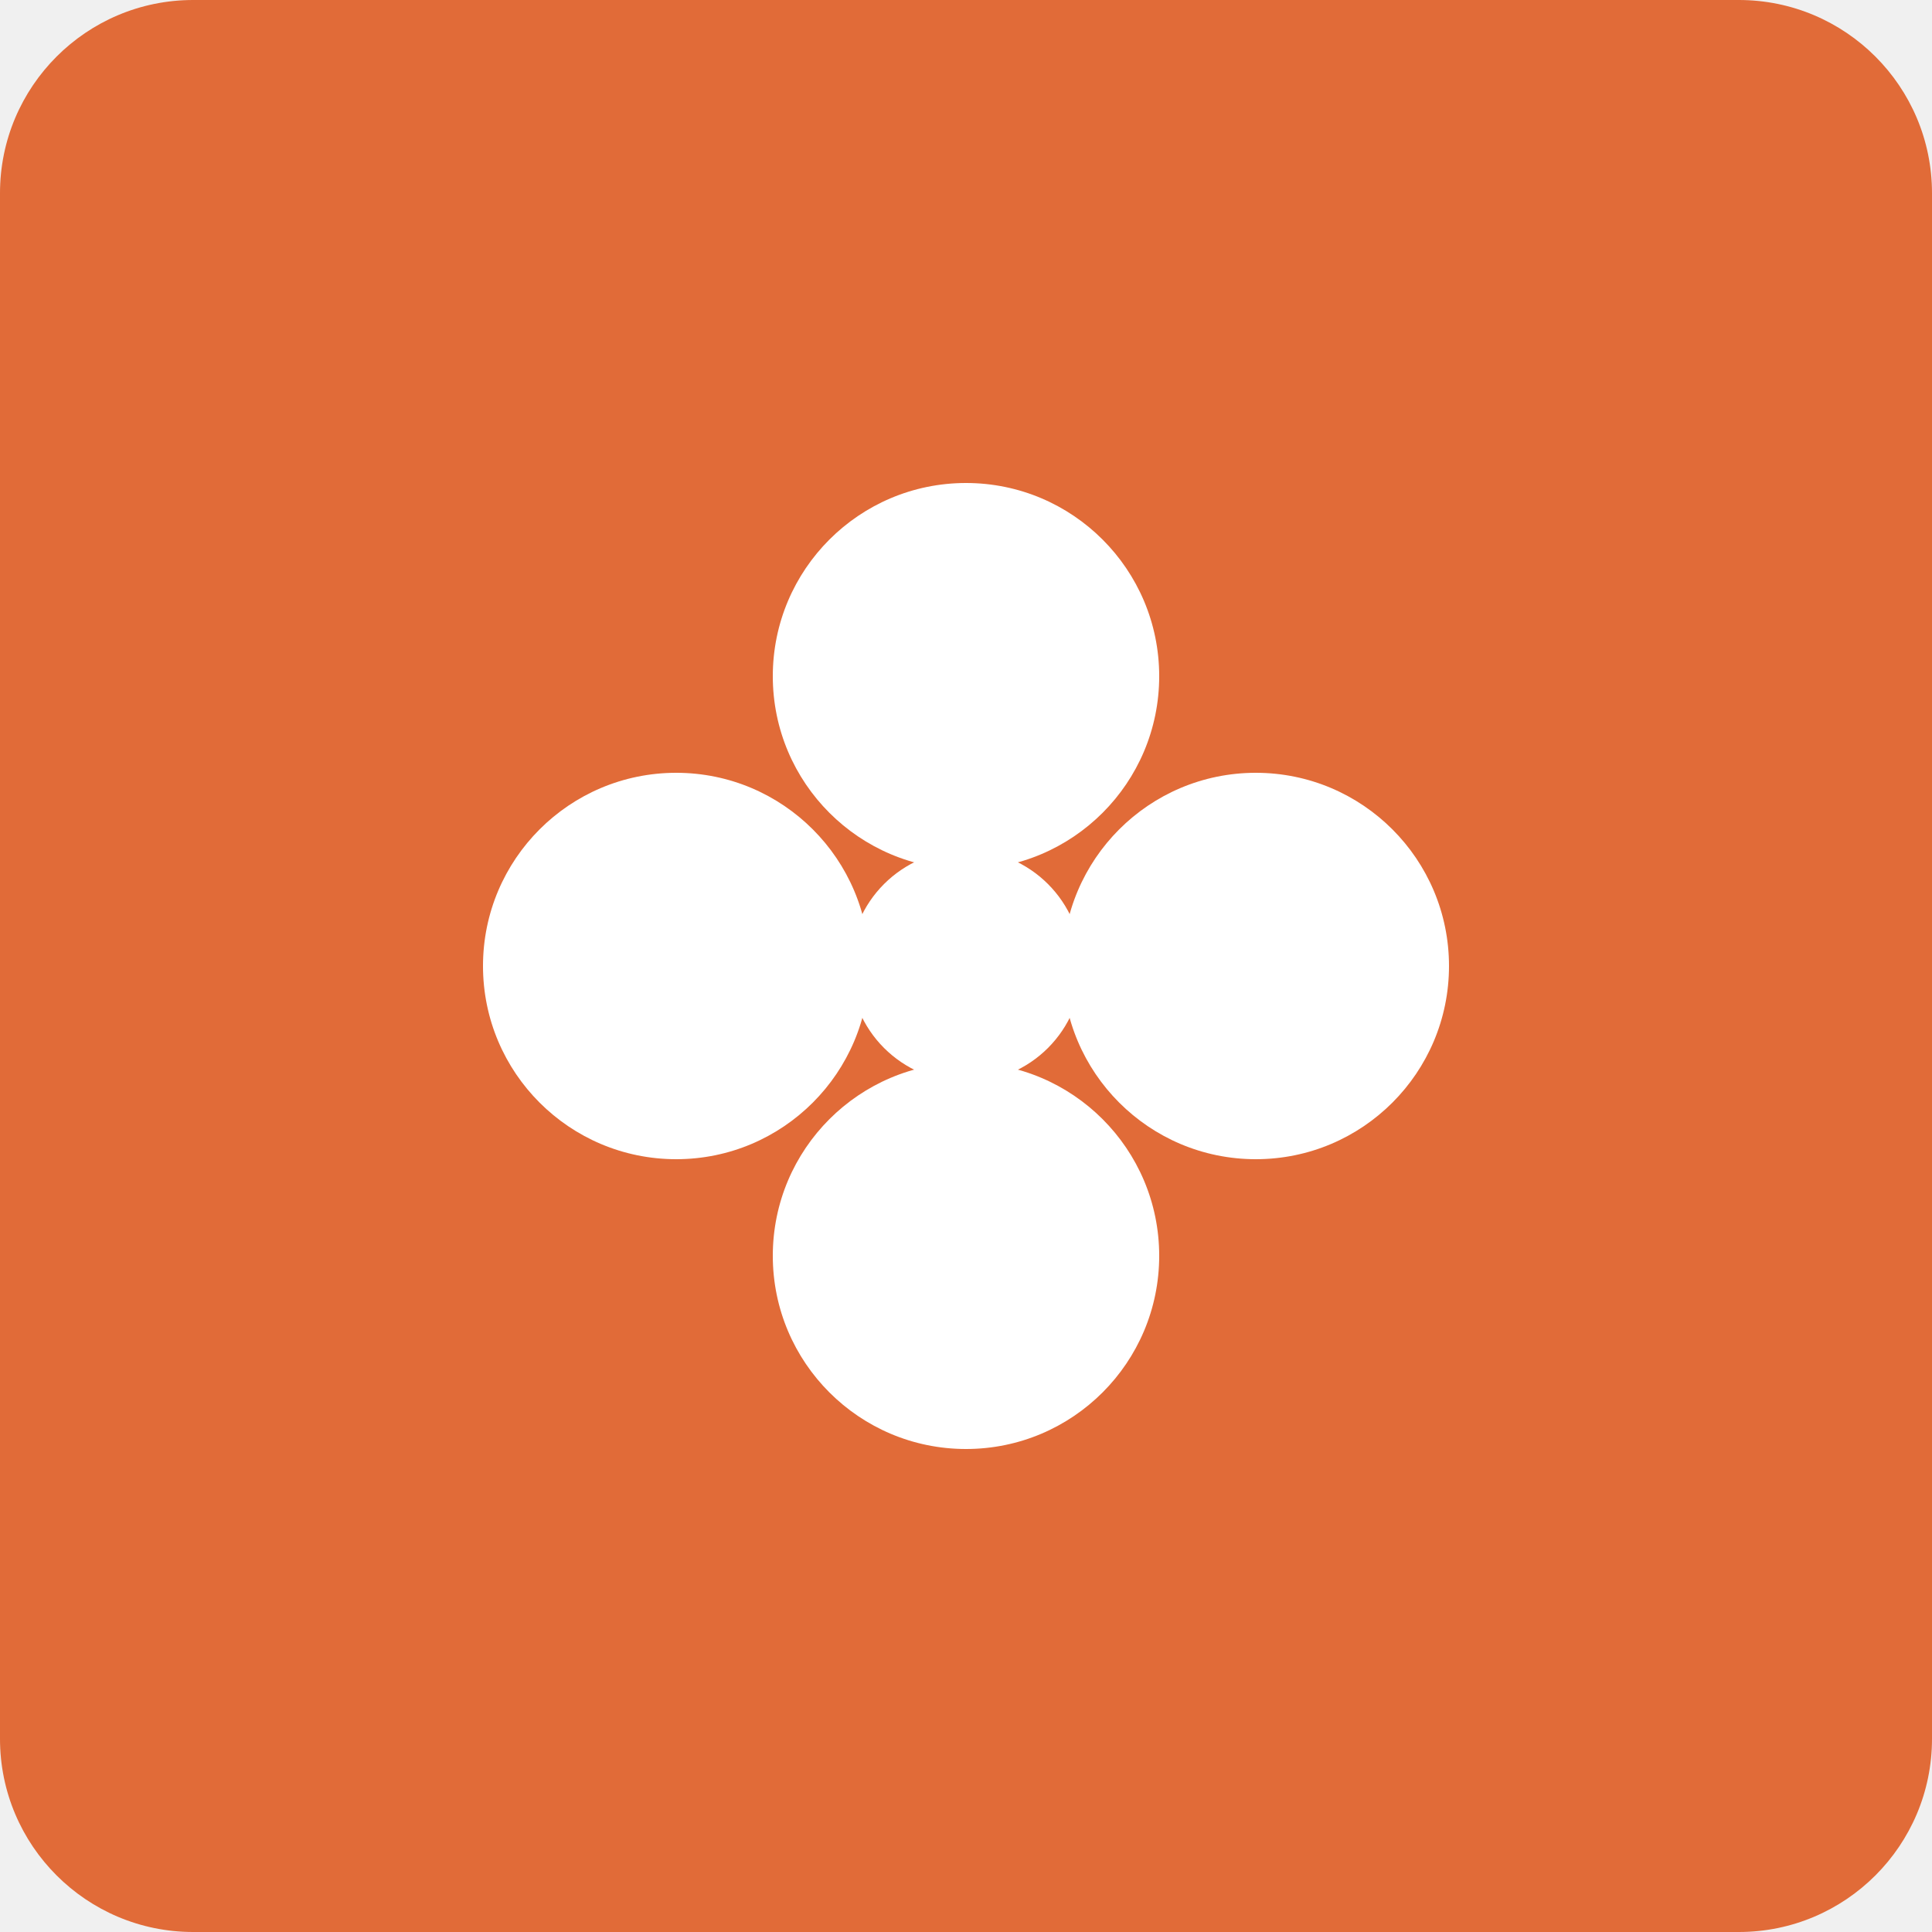
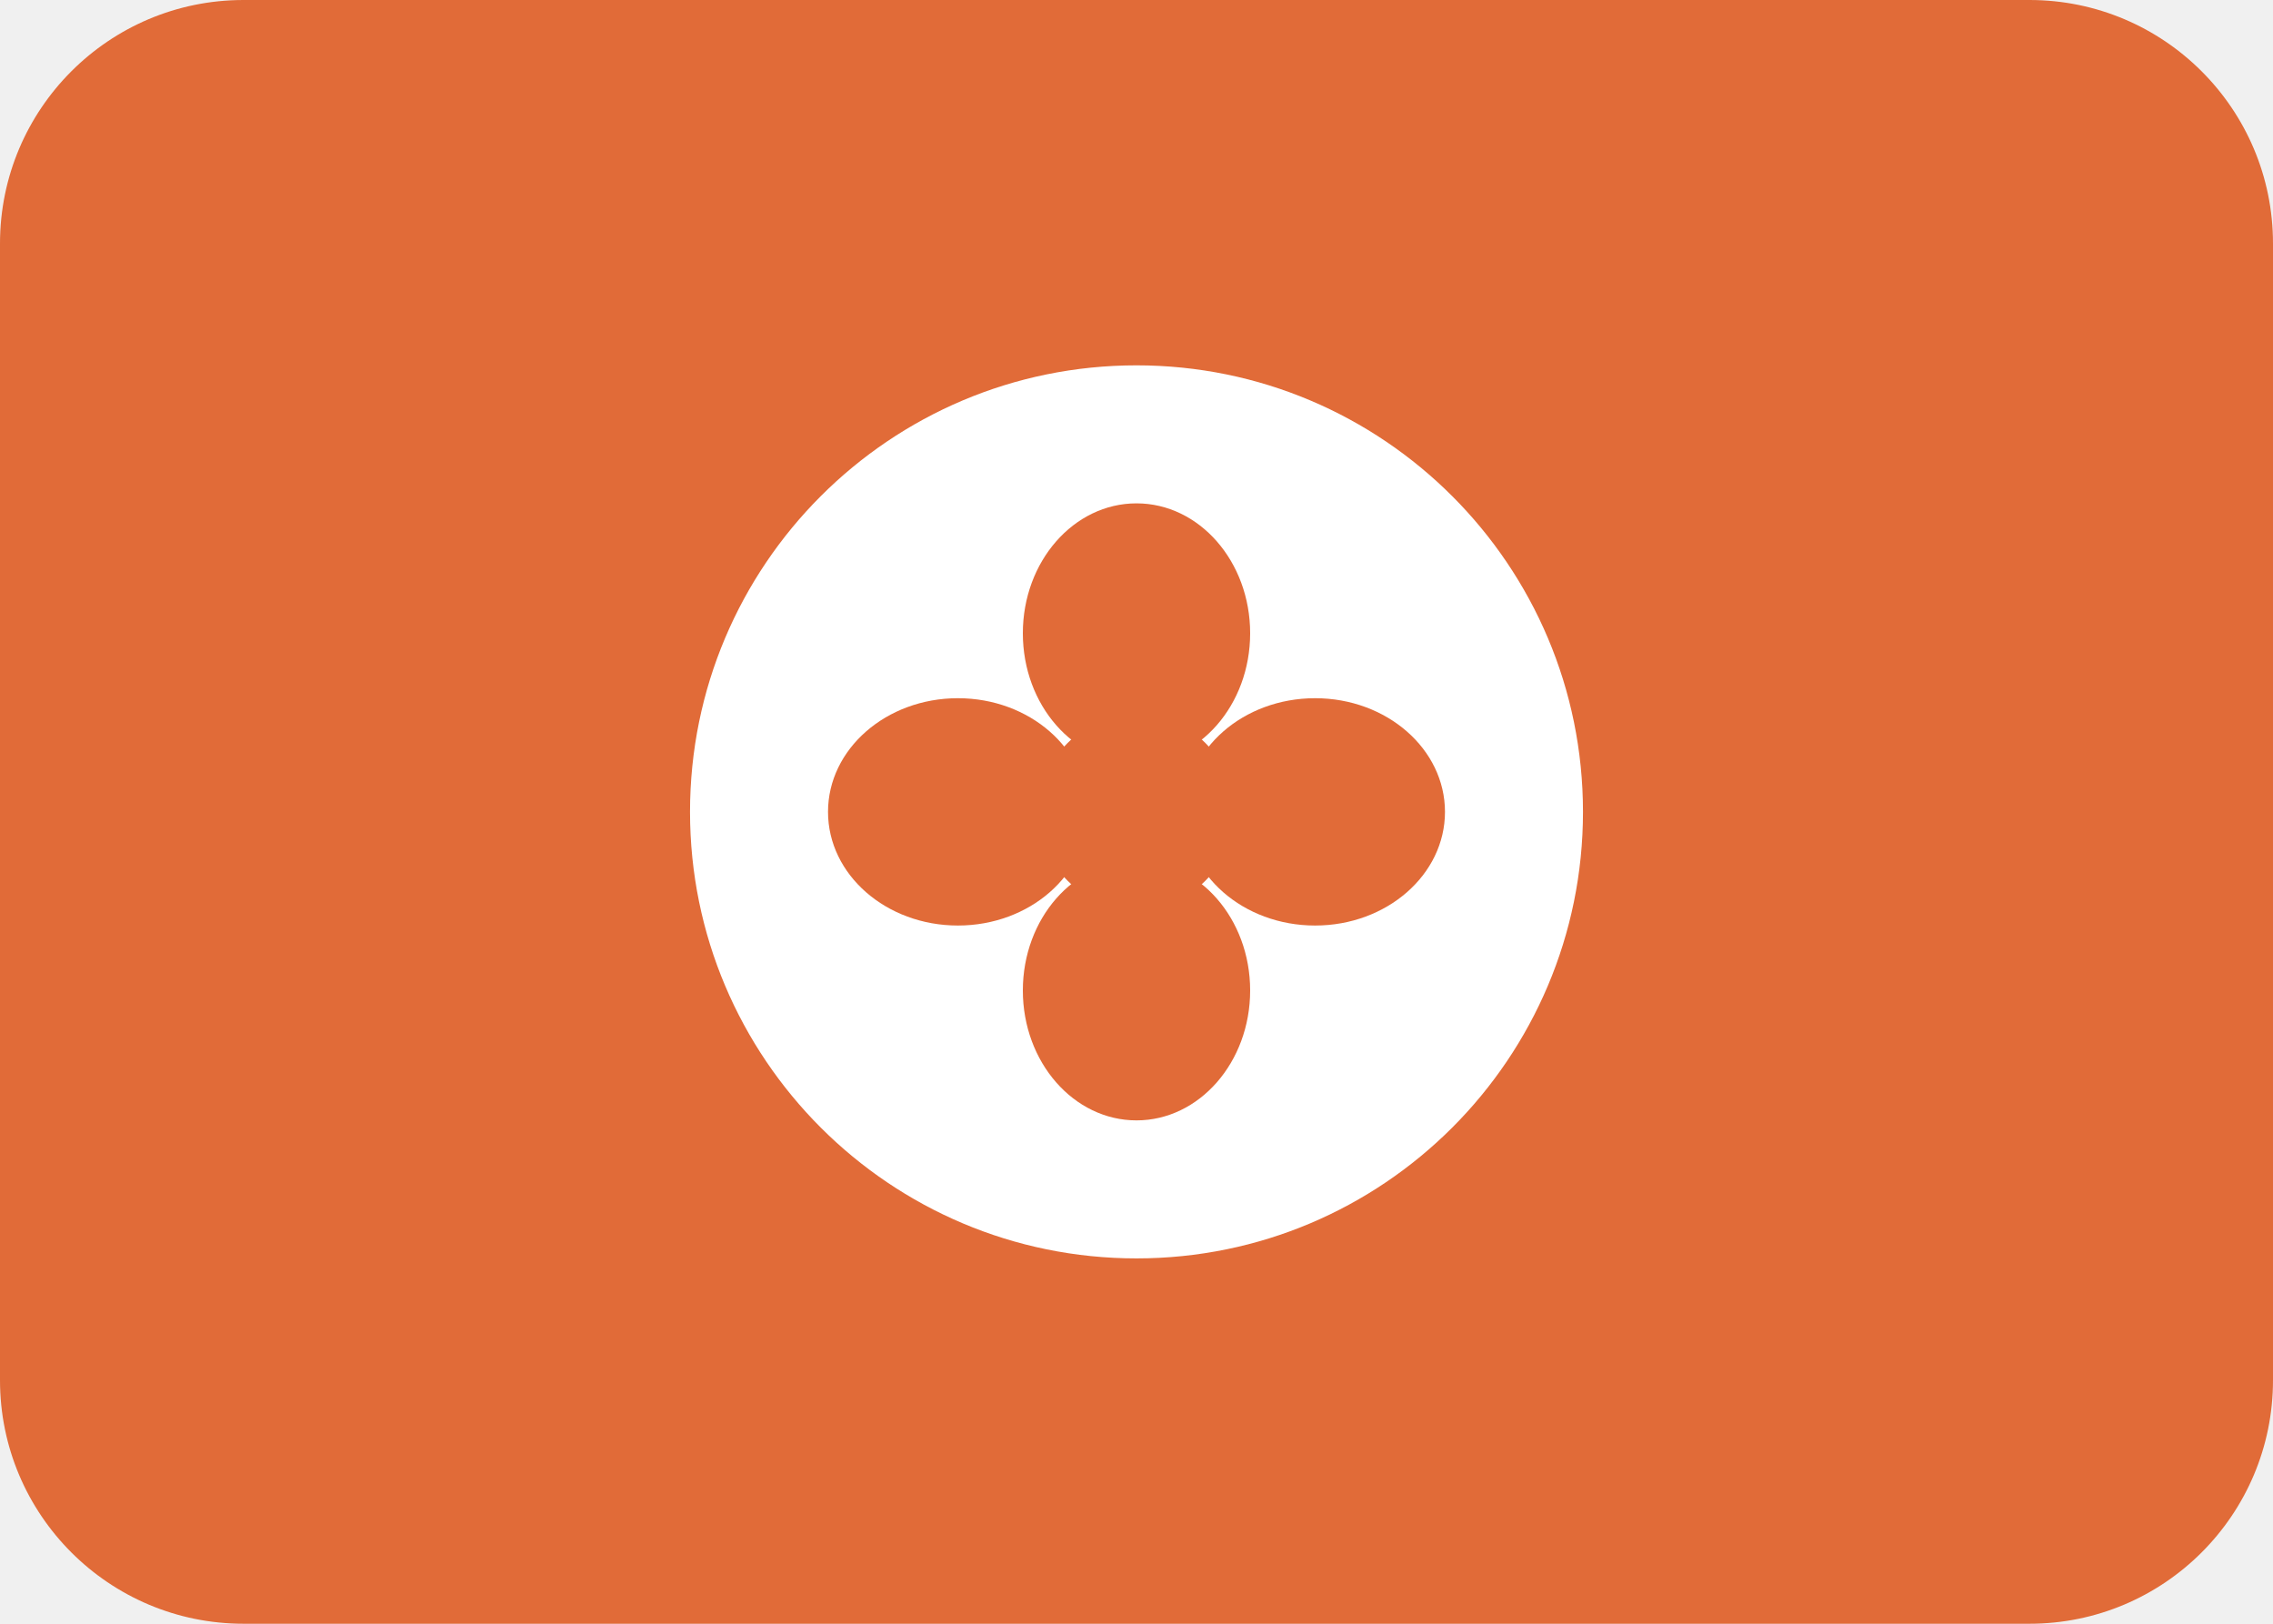
- <svg xmlns="http://www.w3.org/2000/svg" viewBox="0 0 200 200" width="200" height="200">
-   <rect width="200" height="200" rx="20" fill="#E16B38" />
-   <g transform="translate(100, 100)">
-     <circle cx="0" cy="0" r="12" fill="white" />
-     <circle cx="0" cy="-30" r="20" fill="white" />
-     <circle cx="30" cy="0" r="20" fill="white" />
-     <circle cx="0" cy="30" r="20" fill="white" />
-     <circle cx="-30" cy="0" r="20" fill="white" />
+ <svg xmlns="http://www.w3.org/2000/svg" viewBox="0 0 280 200" width="280" height="200">
+   <rect width="280" height="200" rx="30" fill="#E16B38" />
+   <circle cx="140" cy="100" r="55" fill="white" />
+   <g transform="translate(140, 100)">
+     <circle cx="0" cy="0" r="12" fill="#E16B38" />
+     <ellipse cx="0" cy="-22" rx="14" ry="16" fill="#E16B38" />
+     <ellipse cx="22" cy="0" rx="16" ry="14" fill="#E16B38" />
+     <ellipse cx="0" cy="22" rx="14" ry="16" fill="#E16B38" />
+     <ellipse cx="-22" cy="0" rx="16" ry="14" fill="#E16B38" />
  </g>
</svg>
